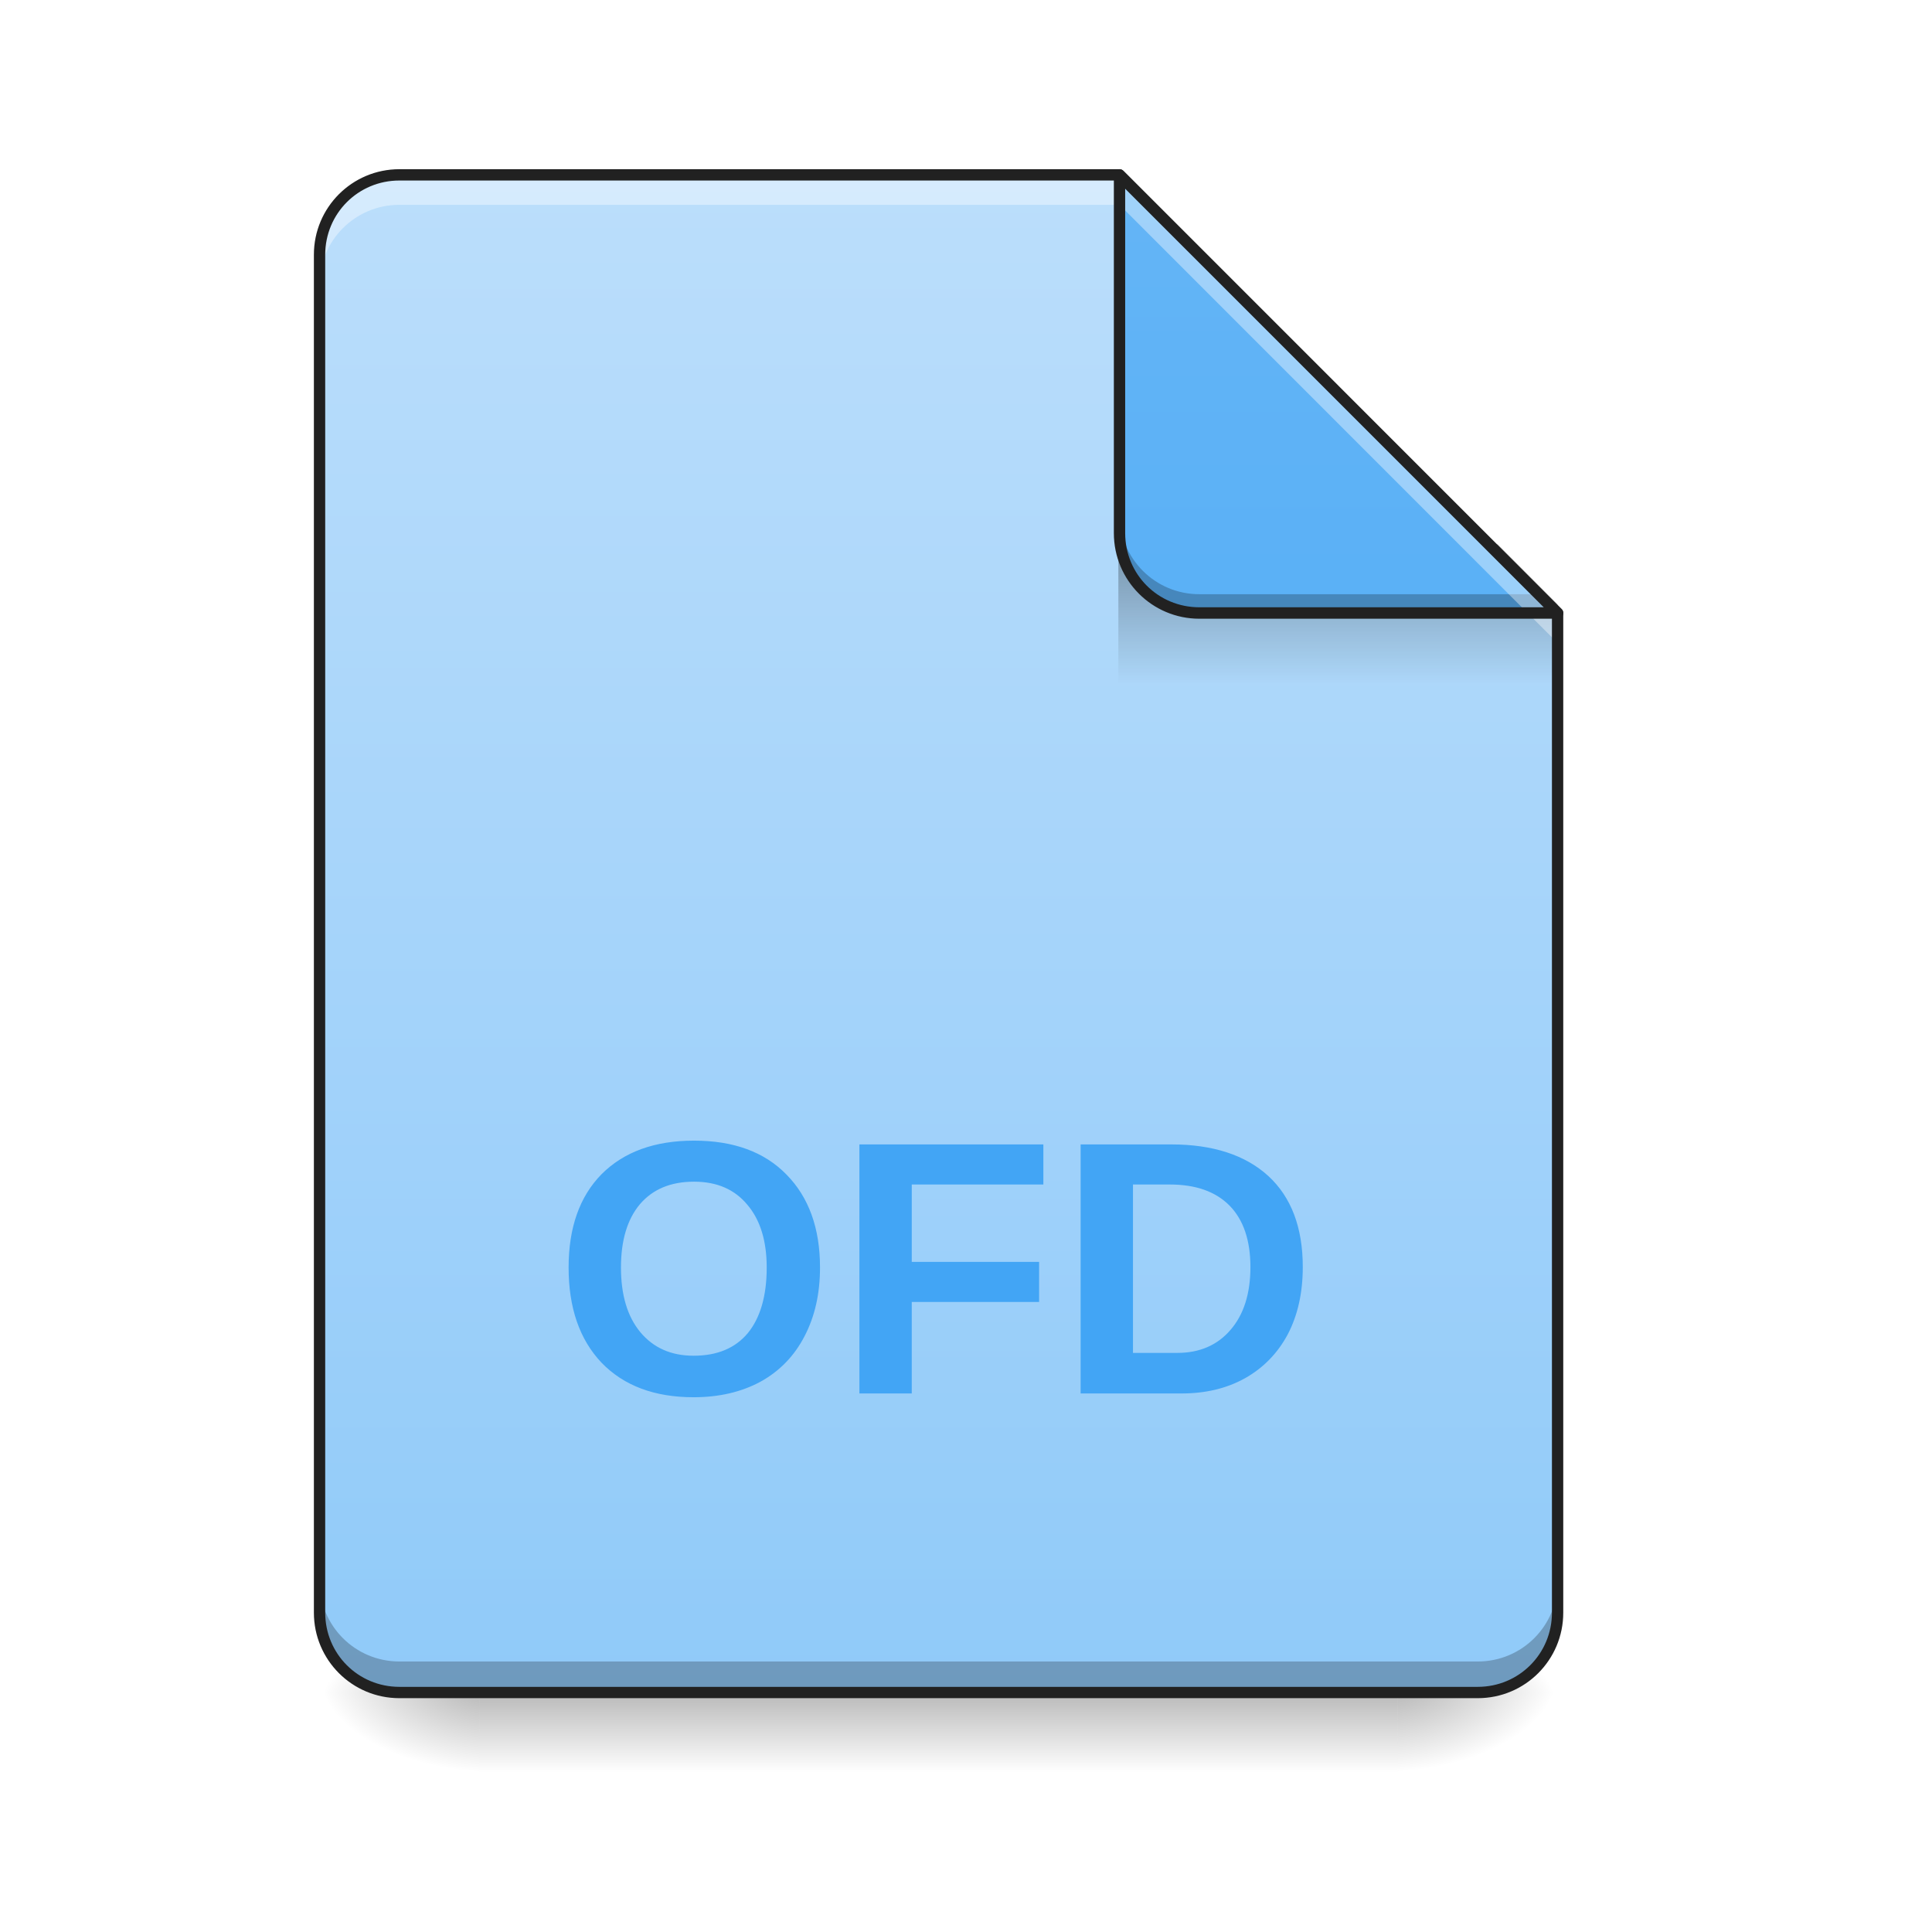
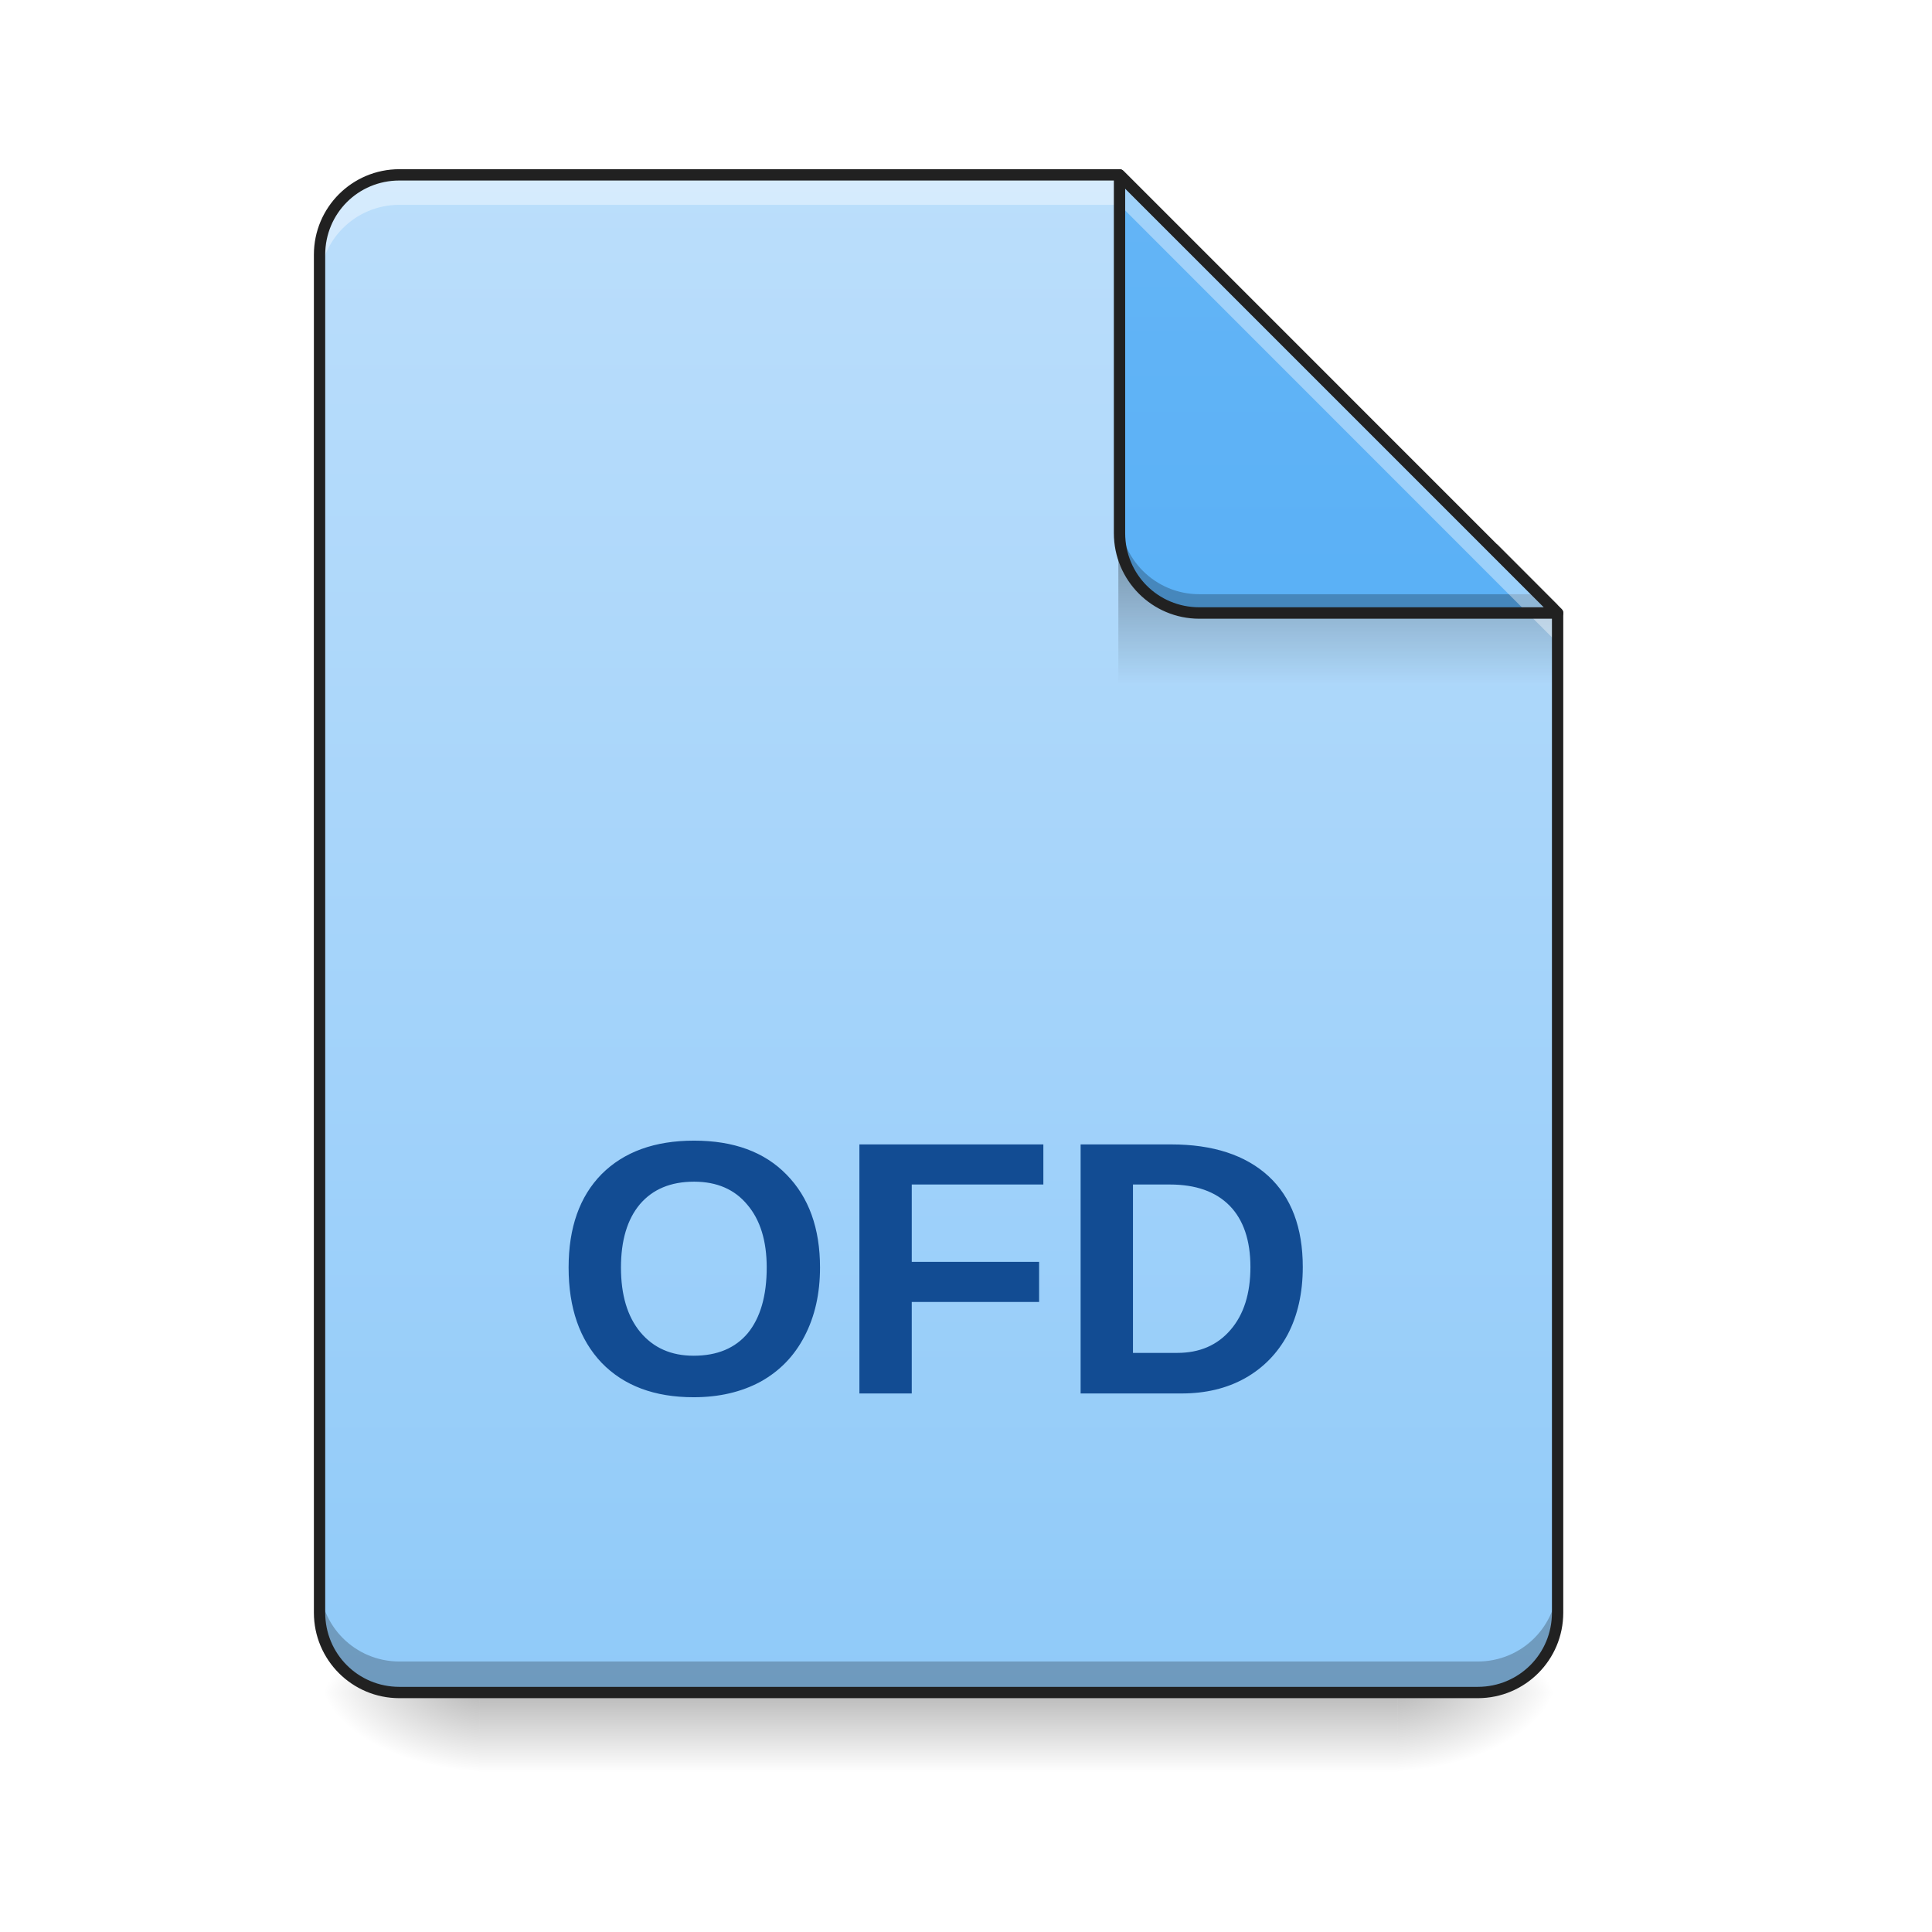
<svg xmlns="http://www.w3.org/2000/svg" width="64px" height="64px" viewBox="0 0 64 64" version="1.1">
  <defs>
    <linearGradient id="linear0" gradientUnits="userSpaceOnUse" x1="254" y1="233.5" x2="254" y2="254.667" gradientTransform="matrix(0.125012,0,0,0.125012,1.32304,26.87757)">
      <stop offset="0" style="stop-color:rgb(0%,0%,0%);stop-opacity:0.275;" />
      <stop offset="1" style="stop-color:rgb(0%,0%,0%);stop-opacity:0;" />
    </linearGradient>
    <radialGradient id="radial0" gradientUnits="userSpaceOnUse" cx="450.909" cy="189.579" fx="450.909" fy="189.579" r="21.167" gradientTransform="matrix(0.000000348341,-0.156265,-0.281277,-0.000000203077,98.96914,127.1907)">
      <stop offset="0" style="stop-color:rgb(0%,0%,0%);stop-opacity:0.314;" />
      <stop offset="0.222" style="stop-color:rgb(0%,0%,0%);stop-opacity:0.275;" />
      <stop offset="1" style="stop-color:rgb(0%,0%,0%);stop-opacity:0;" />
    </radialGradient>
    <radialGradient id="radial1" gradientUnits="userSpaceOnUse" cx="450.909" cy="189.579" fx="450.909" fy="189.579" r="21.167" gradientTransform="matrix(-0.000000348341,0.156265,0.281277,0.000000203077,-36.7861,-15.05496)">
      <stop offset="0" style="stop-color:rgb(0%,0%,0%);stop-opacity:0.314;" />
      <stop offset="0.222" style="stop-color:rgb(0%,0%,0%);stop-opacity:0.275;" />
      <stop offset="1" style="stop-color:rgb(0%,0%,0%);stop-opacity:0;" />
    </radialGradient>
    <radialGradient id="radial2" gradientUnits="userSpaceOnUse" cx="450.909" cy="189.579" fx="450.909" fy="189.579" r="21.167" gradientTransform="matrix(-0.000000348341,-0.156265,0.281277,-0.000000203077,-36.7861,127.1907)">
      <stop offset="0" style="stop-color:rgb(0%,0%,0%);stop-opacity:0.314;" />
      <stop offset="0.222" style="stop-color:rgb(0%,0%,0%);stop-opacity:0.275;" />
      <stop offset="1" style="stop-color:rgb(0%,0%,0%);stop-opacity:0;" />
    </radialGradient>
    <radialGradient id="radial3" gradientUnits="userSpaceOnUse" cx="450.909" cy="189.579" fx="450.909" fy="189.579" r="21.167" gradientTransform="matrix(0.000000348341,0.156265,-0.281277,0.000000203077,98.96913,-15.05496)">
      <stop offset="0" style="stop-color:rgb(0%,0%,0%);stop-opacity:0.314;" />
      <stop offset="0.222" style="stop-color:rgb(0%,0%,0%);stop-opacity:0.275;" />
      <stop offset="1" style="stop-color:rgb(0%,0%,0%);stop-opacity:0;" />
    </radialGradient>
    <linearGradient id="linear1" gradientUnits="userSpaceOnUse" x1="940" y1="1695.118" x2="940" y2="175.118" gradientTransform="matrix(0.0330761,0,0,0.0330761,0,0)">
      <stop offset="0" style="stop-color:rgb(56.471%,79.216%,97.647%);stop-opacity:1;" />
      <stop offset="1" style="stop-color:rgb(73.333%,87.059%,98.431%);stop-opacity:1;" />
    </linearGradient>
    <linearGradient id="linear2" gradientUnits="userSpaceOnUse" x1="249.189" y1="236.524" x2="249.189" y2="254.667" gradientTransform="matrix(0.0597883,0,0,0.218771,30.08485,-33.05258)">
      <stop offset="0" style="stop-color:rgb(0%,0%,0%);stop-opacity:0.275;" />
      <stop offset="1" style="stop-color:rgb(0%,0%,0%);stop-opacity:0;" />
    </linearGradient>
    <linearGradient id="linear3" gradientUnits="userSpaceOnUse" x1="338.667" y1="233.5" x2="338.667" y2="-168.667" gradientTransform="matrix(0.125012,0,0,0.125012,0,26.87757)">
      <stop offset="0" style="stop-color:rgb(25.882%,64.706%,96.078%);stop-opacity:1;" />
      <stop offset="1" style="stop-color:rgb(39.216%,70.98%,96.471%);stop-opacity:1;" />
    </linearGradient>
    <linearGradient id="linear4" gradientUnits="userSpaceOnUse" x1="960" y1="1695.118" x2="960" y2="175.118" gradientTransform="matrix(1,0,0,1,-19.99999,0)">
      <stop offset="0" style="stop-color:rgb(25.882%,64.706%,96.078%);stop-opacity:1;" />
      <stop offset="1" style="stop-color:rgb(39.216%,70.98%,96.471%);stop-opacity:1;" />
    </linearGradient>
  </defs>
  <g id="surface1">
    <path style=" stroke:none;fill-rule:nonzero;fill:url(#linear0);" d="M 15.875 56.066 L 46.305 56.066 L 46.305 58.715 L 15.875 58.715 Z M 15.875 56.066 " />
    <path style=" stroke:none;fill-rule:nonzero;fill:url(#radial0);" d="M 46.305 56.066 L 51.598 56.066 L 51.598 53.422 L 46.305 53.422 Z M 46.305 56.066 " />
    <path style=" stroke:none;fill-rule:nonzero;fill:url(#radial1);" d="M 15.875 56.066 L 10.586 56.066 L 10.586 58.715 L 15.875 58.715 Z M 15.875 56.066 " />
    <path style=" stroke:none;fill-rule:nonzero;fill:url(#radial2);" d="M 15.875 56.066 L 10.586 56.066 L 10.586 53.422 L 15.875 53.422 Z M 15.875 56.066 " />
    <path style=" stroke:none;fill-rule:nonzero;fill:url(#radial3);" d="M 46.305 56.066 L 51.598 56.066 L 51.598 58.715 L 46.305 58.715 Z M 46.305 56.066 " />
    <path style=" stroke:none;fill-rule:nonzero;fill:url(#linear1);" d="M 37.086 5.793 L 13.23 5.793 C 11.766 5.793 10.586 6.973 10.586 8.438 L 10.586 53.422 C 10.586 54.887 11.766 56.066 13.23 56.066 L 48.953 56.066 C 50.418 56.066 51.598 54.887 51.598 53.422 L 51.598 20.309 Z M 37.086 5.793 " />
    <path style=" stroke:none;fill-rule:nonzero;fill:url(#linear2);" d="M 37.047 18.031 L 49.613 18.031 L 51.598 20.016 L 51.598 22.66 L 37.047 22.66 Z M 37.047 18.031 " />
    <path style=" stroke:none;fill-rule:nonzero;fill:rgb(0%,0%,0%);fill-opacity:0.235;" d="M 10.586 52.395 L 10.586 53.422 C 10.586 54.887 11.766 56.066 13.23 56.066 L 48.953 56.066 C 50.418 56.066 51.598 54.887 51.598 53.422 L 51.598 52.395 C 51.598 53.859 50.418 55.039 48.953 55.039 L 13.23 55.039 C 11.766 55.039 10.586 53.859 10.586 52.395 Z M 10.586 52.395 " />
    <path style=" stroke:none;fill-rule:nonzero;fill:rgb(100%,100%,100%);fill-opacity:0.392;" d="M 13.23 5.793 C 11.766 5.793 10.586 6.973 10.586 8.438 L 10.586 9.43 C 10.586 7.965 11.766 6.785 13.23 6.785 L 37.086 6.785 L 51.598 21.301 L 51.598 20.309 L 37.086 5.793 Z M 13.23 5.793 " />
    <path style=" stroke:none;fill-rule:nonzero;fill:url(#linear3);" d="M 51.598 20.309 L 37.086 5.793 L 37.086 17.66 C 37.086 19.125 38.266 20.309 39.73 20.309 Z M 51.598 20.309 " />
    <path style=" stroke:none;fill-rule:nonzero;fill:rgb(0%,0%,0%);fill-opacity:0.235;" d="M 37.086 17.039 L 37.086 17.66 C 37.086 19.125 38.266 20.309 39.73 20.309 L 51.598 20.309 L 50.977 19.684 L 39.73 19.684 C 38.266 19.684 37.086 18.504 37.086 17.039 Z M 37.086 17.039 " />
    <path style=" stroke:none;fill-rule:nonzero;fill:rgb(100%,100%,100%);fill-opacity:0.392;" d="M 37.086 5.793 L 37.086 6.785 L 50.605 20.309 L 51.598 20.309 Z M 37.086 5.793 " />
    <path style=" stroke:none;fill-rule:nonzero;fill:rgb(12.941%,12.941%,12.941%);fill-opacity:1;" d="M 37.082 5.605 C 36.98 5.605 36.898 5.691 36.898 5.793 L 36.898 17.66 C 36.898 19.227 38.164 20.496 39.73 20.496 L 51.598 20.496 C 51.676 20.492 51.742 20.449 51.773 20.379 C 51.801 20.309 51.785 20.227 51.73 20.176 L 37.215 5.66 C 37.18 5.625 37.133 5.605 37.082 5.605 Z M 37.273 6.246 L 51.145 20.117 L 39.73 20.117 C 38.363 20.117 37.273 19.027 37.273 17.66 Z M 37.273 6.246 " />
    <path style=" stroke:none;fill-rule:nonzero;fill:rgb(12.941%,12.941%,12.941%);fill-opacity:1;" d="M 13.23 5.605 C 11.664 5.605 10.398 6.871 10.398 8.438 L 10.398 53.422 C 10.398 54.988 11.664 56.254 13.23 56.254 L 48.953 56.254 C 50.52 56.254 51.785 54.988 51.785 53.422 L 51.785 20.309 C 51.785 20.258 51.766 20.211 51.73 20.176 L 37.215 5.66 C 37.18 5.625 37.133 5.605 37.086 5.605 Z M 13.23 5.98 L 37.008 5.98 L 51.41 20.383 L 51.41 53.422 C 51.41 54.785 50.316 55.879 48.953 55.879 L 13.23 55.879 C 11.863 55.879 10.773 54.785 10.773 53.422 L 10.773 8.438 C 10.773 7.074 11.863 5.98 13.23 5.98 Z M 13.23 5.98 " />
-     <text x="31" y="42" text-anchor="middle" dominant-baseline="central" font-family="Arial, Helvetica, sans-serif" font-weight="bold" font-size="12" fill="rgb(25.882%,64.706%,96.078%)">OFD</text>
+     <text x="31" y="42" text-anchor="middle" dominant-baseline="central" font-family="Arial, Helvetica, sans-serif" font-weight="bold" font-size="12" fill="rgb(7.059%,29.804%,57.647%)">OFD</text>
  </g>
</svg>
